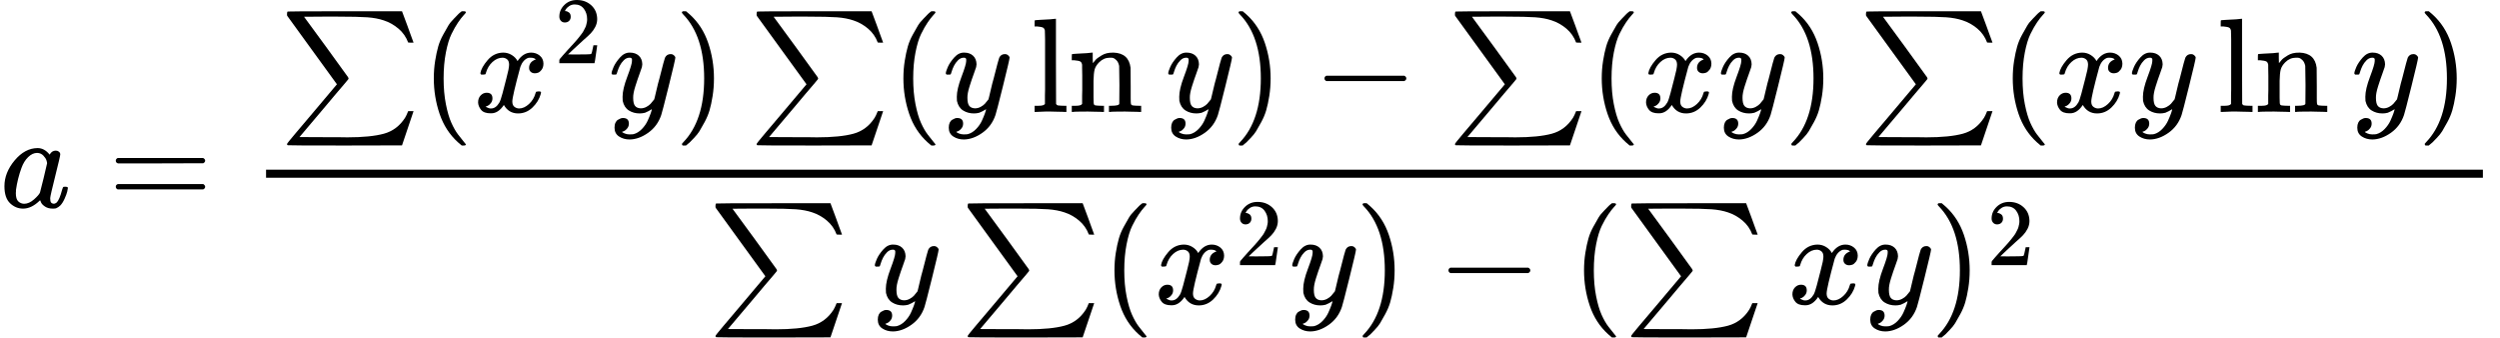
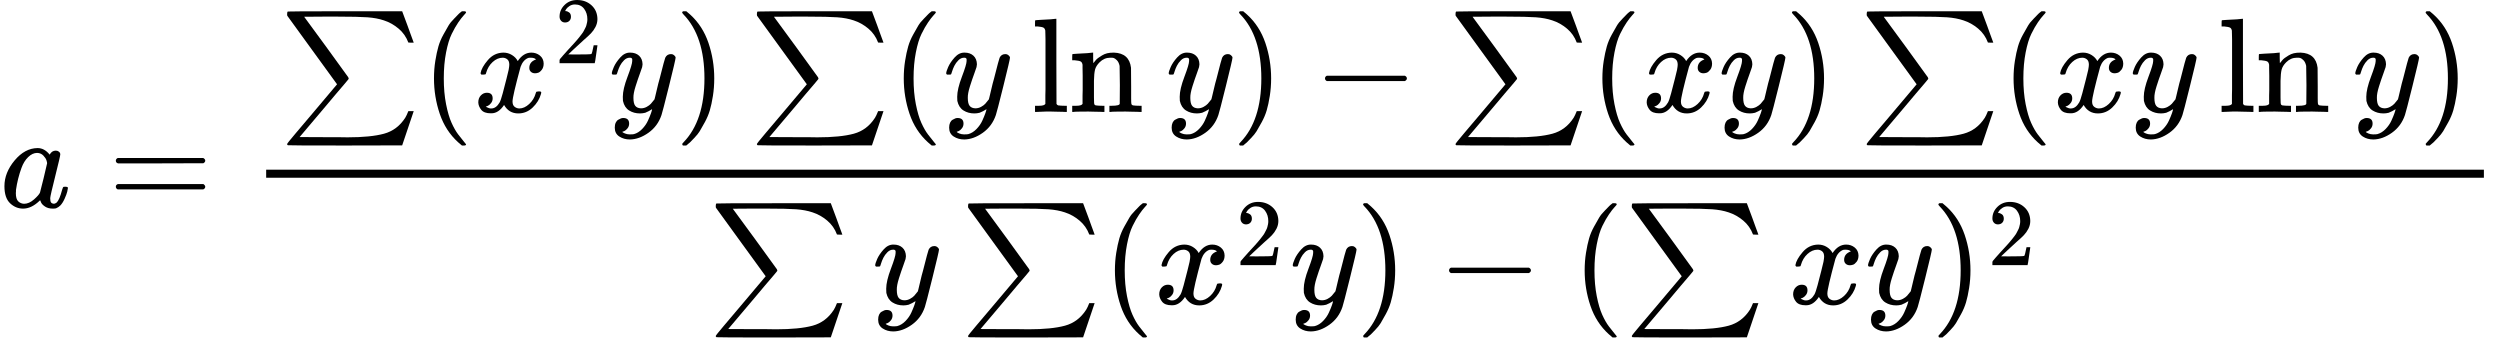
- <svg xmlns="http://www.w3.org/2000/svg" xmlns:xlink="http://www.w3.org/1999/xlink" style="vertical-align: -2.194ex;" height="7ex" role="img" focusable="false" viewBox="0 -1543.9 18621.6 2513.9" aria-hidden="true">
+ <svg xmlns="http://www.w3.org/2000/svg" xmlns:xlink="http://www.w3.org/1999/xlink" style="vertical-align: -2.194ex;" width="90%" height="72px" role="img" focusable="false" viewBox="0 -1543.9 18621.6 2513.9" aria-hidden="true">
  <defs>
    <path id="MJX-4-TEX-I-1D44E" d="M33 157Q33 258 109 349T280 441Q331 441 370 392Q386 422 416 422Q429 422 439 414T449 394Q449 381 412 234T374 68Q374 43 381 35T402 26Q411 27 422 35Q443 55 463 131Q469 151 473 152Q475 153 483 153H487Q506 153 506 144Q506 138 501 117T481 63T449 13Q436 0 417 -8Q409 -10 393 -10Q359 -10 336 5T306 36L300 51Q299 52 296 50Q294 48 292 46Q233 -10 172 -10Q117 -10 75 30T33 157ZM351 328Q351 334 346 350T323 385T277 405Q242 405 210 374T160 293Q131 214 119 129Q119 126 119 118T118 106Q118 61 136 44T179 26Q217 26 254 59T298 110Q300 114 325 217T351 328Z" />
    <path id="MJX-4-TEX-N-3D" d="M56 347Q56 360 70 367H707Q722 359 722 347Q722 336 708 328L390 327H72Q56 332 56 347ZM56 153Q56 168 72 173H708Q722 163 722 153Q722 140 707 133H70Q56 140 56 153Z" />
    <path id="MJX-4-TEX-SO-2211" d="M61 748Q64 750 489 750H913L954 640Q965 609 976 579T993 533T999 516H979L959 517Q936 579 886 621T777 682Q724 700 655 705T436 710H319Q183 710 183 709Q186 706 348 484T511 259Q517 250 513 244L490 216Q466 188 420 134T330 27L149 -187Q149 -188 362 -188Q388 -188 436 -188T506 -189Q679 -189 778 -162T936 -43Q946 -27 959 6H999L913 -249L489 -250Q65 -250 62 -248Q56 -246 56 -239Q56 -234 118 -161Q186 -81 245 -11L428 206Q428 207 242 462L57 717L56 728Q56 744 61 748Z" />
    <path id="MJX-4-TEX-N-28" d="M94 250Q94 319 104 381T127 488T164 576T202 643T244 695T277 729T302 750H315H319Q333 750 333 741Q333 738 316 720T275 667T226 581T184 443T167 250T184 58T225 -81T274 -167T316 -220T333 -241Q333 -250 318 -250H315H302L274 -226Q180 -141 137 -14T94 250Z" />
    <path id="MJX-4-TEX-I-1D465" d="M52 289Q59 331 106 386T222 442Q257 442 286 424T329 379Q371 442 430 442Q467 442 494 420T522 361Q522 332 508 314T481 292T458 288Q439 288 427 299T415 328Q415 374 465 391Q454 404 425 404Q412 404 406 402Q368 386 350 336Q290 115 290 78Q290 50 306 38T341 26Q378 26 414 59T463 140Q466 150 469 151T485 153H489Q504 153 504 145Q504 144 502 134Q486 77 440 33T333 -11Q263 -11 227 52Q186 -10 133 -10H127Q78 -10 57 16T35 71Q35 103 54 123T99 143Q142 143 142 101Q142 81 130 66T107 46T94 41L91 40Q91 39 97 36T113 29T132 26Q168 26 194 71Q203 87 217 139T245 247T261 313Q266 340 266 352Q266 380 251 392T217 404Q177 404 142 372T93 290Q91 281 88 280T72 278H58Q52 284 52 289Z" />
    <path id="MJX-4-TEX-N-32" d="M109 429Q82 429 66 447T50 491Q50 562 103 614T235 666Q326 666 387 610T449 465Q449 422 429 383T381 315T301 241Q265 210 201 149L142 93L218 92Q375 92 385 97Q392 99 409 186V189H449V186Q448 183 436 95T421 3V0H50V19V31Q50 38 56 46T86 81Q115 113 136 137Q145 147 170 174T204 211T233 244T261 278T284 308T305 340T320 369T333 401T340 431T343 464Q343 527 309 573T212 619Q179 619 154 602T119 569T109 550Q109 549 114 549Q132 549 151 535T170 489Q170 464 154 447T109 429Z" />
    <path id="MJX-4-TEX-I-1D466" d="M21 287Q21 301 36 335T84 406T158 442Q199 442 224 419T250 355Q248 336 247 334Q247 331 231 288T198 191T182 105Q182 62 196 45T238 27Q261 27 281 38T312 61T339 94Q339 95 344 114T358 173T377 247Q415 397 419 404Q432 431 462 431Q475 431 483 424T494 412T496 403Q496 390 447 193T391 -23Q363 -106 294 -155T156 -205Q111 -205 77 -183T43 -117Q43 -95 50 -80T69 -58T89 -48T106 -45Q150 -45 150 -87Q150 -107 138 -122T115 -142T102 -147L99 -148Q101 -153 118 -160T152 -167H160Q177 -167 186 -165Q219 -156 247 -127T290 -65T313 -9T321 21L315 17Q309 13 296 6T270 -6Q250 -11 231 -11Q185 -11 150 11T104 82Q103 89 103 113Q103 170 138 262T173 379Q173 380 173 381Q173 390 173 393T169 400T158 404H154Q131 404 112 385T82 344T65 302T57 280Q55 278 41 278H27Q21 284 21 287Z" />
    <path id="MJX-4-TEX-N-29" d="M60 749L64 750Q69 750 74 750H86L114 726Q208 641 251 514T294 250Q294 182 284 119T261 12T224 -76T186 -143T145 -194T113 -227T90 -246Q87 -249 86 -250H74Q66 -250 63 -250T58 -247T55 -238Q56 -237 66 -225Q221 -64 221 250T66 725Q56 737 55 738Q55 746 60 749Z" />
    <path id="MJX-4-TEX-N-6C" d="M42 46H56Q95 46 103 60V68Q103 77 103 91T103 124T104 167T104 217T104 272T104 329Q104 366 104 407T104 482T104 542T103 586T103 603Q100 622 89 628T44 637H26V660Q26 683 28 683L38 684Q48 685 67 686T104 688Q121 689 141 690T171 693T182 694H185V379Q185 62 186 60Q190 52 198 49Q219 46 247 46H263V0H255L232 1Q209 2 183 2T145 3T107 3T57 1L34 0H26V46H42Z" />
    <path id="MJX-4-TEX-N-6E" d="M41 46H55Q94 46 102 60V68Q102 77 102 91T102 122T103 161T103 203Q103 234 103 269T102 328V351Q99 370 88 376T43 385H25V408Q25 431 27 431L37 432Q47 433 65 434T102 436Q119 437 138 438T167 441T178 442H181V402Q181 364 182 364T187 369T199 384T218 402T247 421T285 437Q305 442 336 442Q450 438 463 329Q464 322 464 190V104Q464 66 466 59T477 49Q498 46 526 46H542V0H534L510 1Q487 2 460 2T422 3Q319 3 310 0H302V46H318Q379 46 379 62Q380 64 380 200Q379 335 378 343Q372 371 358 385T334 402T308 404Q263 404 229 370Q202 343 195 315T187 232V168V108Q187 78 188 68T191 55T200 49Q221 46 249 46H265V0H257L234 1Q210 2 183 2T145 3Q42 3 33 0H25V46H41Z" />
    <path id="MJX-4-TEX-N-2061" d="" />
    <path id="MJX-4-TEX-N-2212" d="M84 237T84 250T98 270H679Q694 262 694 250T679 230H98Q84 237 84 250Z" />
  </defs>
  <g stroke="currentColor" fill="currentColor" stroke-width="0" transform="scale(1,-1)">
    <g data-mml-node="math">
      <g data-mml-node="mi">
        <use data-c="1D44E" xlink:href="#MJX-4-TEX-I-1D44E" />
      </g>
      <g data-mml-node="mo" transform="translate(806.8,0)">
        <use data-c="3D" xlink:href="#MJX-4-TEX-N-3D" />
      </g>
      <g data-mml-node="mfrac" transform="translate(1862.6,0)">
        <g data-mml-node="mrow" transform="translate(220,710)">
          <g data-mml-node="mo">
            <use data-c="2211" xlink:href="#MJX-4-TEX-SO-2211" />
          </g>
          <g data-mml-node="mo" transform="translate(1056,0)">
            <use data-c="28" xlink:href="#MJX-4-TEX-N-28" />
          </g>
          <g data-mml-node="msup" transform="translate(1445,0)">
            <g data-mml-node="mi">
              <use data-c="1D465" xlink:href="#MJX-4-TEX-I-1D465" />
            </g>
            <g data-mml-node="mn" transform="translate(605,363) scale(0.707)">
              <use data-c="32" xlink:href="#MJX-4-TEX-N-32" />
            </g>
          </g>
          <g data-mml-node="mi" transform="translate(2453.6,0)">
            <use data-c="1D466" xlink:href="#MJX-4-TEX-I-1D466" />
          </g>
          <g data-mml-node="mo" transform="translate(2943.6,0)">
            <use data-c="29" xlink:href="#MJX-4-TEX-N-29" />
          </g>
          <g data-mml-node="mo" transform="translate(3499.2,0)">
            <use data-c="2211" xlink:href="#MJX-4-TEX-SO-2211" />
          </g>
          <g data-mml-node="mo" transform="translate(4555.2,0)">
            <use data-c="28" xlink:href="#MJX-4-TEX-N-28" />
          </g>
          <g data-mml-node="mi" transform="translate(4944.2,0)">
            <use data-c="1D466" xlink:href="#MJX-4-TEX-I-1D466" />
          </g>
          <g data-mml-node="mi" transform="translate(5600.9,0)">
            <use data-c="6C" xlink:href="#MJX-4-TEX-N-6C" />
            <use data-c="6E" xlink:href="#MJX-4-TEX-N-6E" transform="translate(278,0)" />
          </g>
          <g data-mml-node="mo" transform="translate(6434.9,0)">
            <use data-c="2061" xlink:href="#MJX-4-TEX-N-2061" />
          </g>
          <g data-mml-node="mi" transform="translate(6601.6,0)">
            <use data-c="1D466" xlink:href="#MJX-4-TEX-I-1D466" />
          </g>
          <g data-mml-node="mo" transform="translate(7091.6,0)">
            <use data-c="29" xlink:href="#MJX-4-TEX-N-29" />
          </g>
          <g data-mml-node="mo" transform="translate(7702.8,0)">
            <use data-c="2212" xlink:href="#MJX-4-TEX-N-2212" />
          </g>
          <g data-mml-node="mo" transform="translate(8703,0)">
            <use data-c="2211" xlink:href="#MJX-4-TEX-SO-2211" />
          </g>
          <g data-mml-node="mo" transform="translate(9759,0)">
            <use data-c="28" xlink:href="#MJX-4-TEX-N-28" />
          </g>
          <g data-mml-node="mi" transform="translate(10148,0)">
            <use data-c="1D465" xlink:href="#MJX-4-TEX-I-1D465" />
          </g>
          <g data-mml-node="mi" transform="translate(10720,0)">
            <use data-c="1D466" xlink:href="#MJX-4-TEX-I-1D466" />
          </g>
          <g data-mml-node="mo" transform="translate(11210,0)">
            <use data-c="29" xlink:href="#MJX-4-TEX-N-29" />
          </g>
          <g data-mml-node="mo" transform="translate(11765.7,0)">
            <use data-c="2211" xlink:href="#MJX-4-TEX-SO-2211" />
          </g>
          <g data-mml-node="mo" transform="translate(12821.7,0)">
            <use data-c="28" xlink:href="#MJX-4-TEX-N-28" />
          </g>
          <g data-mml-node="mi" transform="translate(13210.7,0)">
            <use data-c="1D465" xlink:href="#MJX-4-TEX-I-1D465" />
          </g>
          <g data-mml-node="mi" transform="translate(13782.7,0)">
            <use data-c="1D466" xlink:href="#MJX-4-TEX-I-1D466" />
          </g>
          <g data-mml-node="mi" transform="translate(14439.3,0)">
            <use data-c="6C" xlink:href="#MJX-4-TEX-N-6C" />
            <use data-c="6E" xlink:href="#MJX-4-TEX-N-6E" transform="translate(278,0)" />
          </g>
          <g data-mml-node="mo" transform="translate(15273.3,0)">
            <use data-c="2061" xlink:href="#MJX-4-TEX-N-2061" />
          </g>
          <g data-mml-node="mi" transform="translate(15440,0)">
            <use data-c="1D466" xlink:href="#MJX-4-TEX-I-1D466" />
          </g>
          <g data-mml-node="mo" transform="translate(15930,0)">
            <use data-c="29" xlink:href="#MJX-4-TEX-N-29" />
          </g>
        </g>
        <g data-mml-node="mrow" transform="translate(3412.7,-719.9)">
          <g data-mml-node="mo">
            <use data-c="2211" xlink:href="#MJX-4-TEX-SO-2211" />
          </g>
          <g data-mml-node="mi" transform="translate(1222.7,0)">
            <use data-c="1D466" xlink:href="#MJX-4-TEX-I-1D466" />
          </g>
          <g data-mml-node="mo" transform="translate(1879.3,0)">
            <use data-c="2211" xlink:href="#MJX-4-TEX-SO-2211" />
          </g>
          <g data-mml-node="mo" transform="translate(2935.3,0)">
            <use data-c="28" xlink:href="#MJX-4-TEX-N-28" />
          </g>
          <g data-mml-node="msup" transform="translate(3324.3,0)">
            <g data-mml-node="mi">
              <use data-c="1D465" xlink:href="#MJX-4-TEX-I-1D465" />
            </g>
            <g data-mml-node="mn" transform="translate(605,289) scale(0.707)">
              <use data-c="32" xlink:href="#MJX-4-TEX-N-32" />
            </g>
          </g>
          <g data-mml-node="mi" transform="translate(4332.9,0)">
            <use data-c="1D466" xlink:href="#MJX-4-TEX-I-1D466" />
          </g>
          <g data-mml-node="mo" transform="translate(4822.9,0)">
            <use data-c="29" xlink:href="#MJX-4-TEX-N-29" />
          </g>
          <g data-mml-node="mo" transform="translate(5434.1,0)">
            <use data-c="2212" xlink:href="#MJX-4-TEX-N-2212" />
          </g>
          <g data-mml-node="mo" transform="translate(6434.3,0)">
            <use data-c="28" xlink:href="#MJX-4-TEX-N-28" />
          </g>
          <g data-mml-node="mo" transform="translate(6823.3,0)">
            <use data-c="2211" xlink:href="#MJX-4-TEX-SO-2211" />
          </g>
          <g data-mml-node="mi" transform="translate(8046,0)">
            <use data-c="1D465" xlink:href="#MJX-4-TEX-I-1D465" />
          </g>
          <g data-mml-node="mi" transform="translate(8618,0)">
            <use data-c="1D466" xlink:href="#MJX-4-TEX-I-1D466" />
          </g>
          <g data-mml-node="msup" transform="translate(9108,0)">
            <g data-mml-node="mo">
              <use data-c="29" xlink:href="#MJX-4-TEX-N-29" />
            </g>
            <g data-mml-node="mn" transform="translate(422,289) scale(0.707)">
              <use data-c="32" xlink:href="#MJX-4-TEX-N-32" />
            </g>
          </g>
        </g>
        <rect width="16519" height="60" x="120" y="220" />
      </g>
    </g>
  </g>
</svg>
